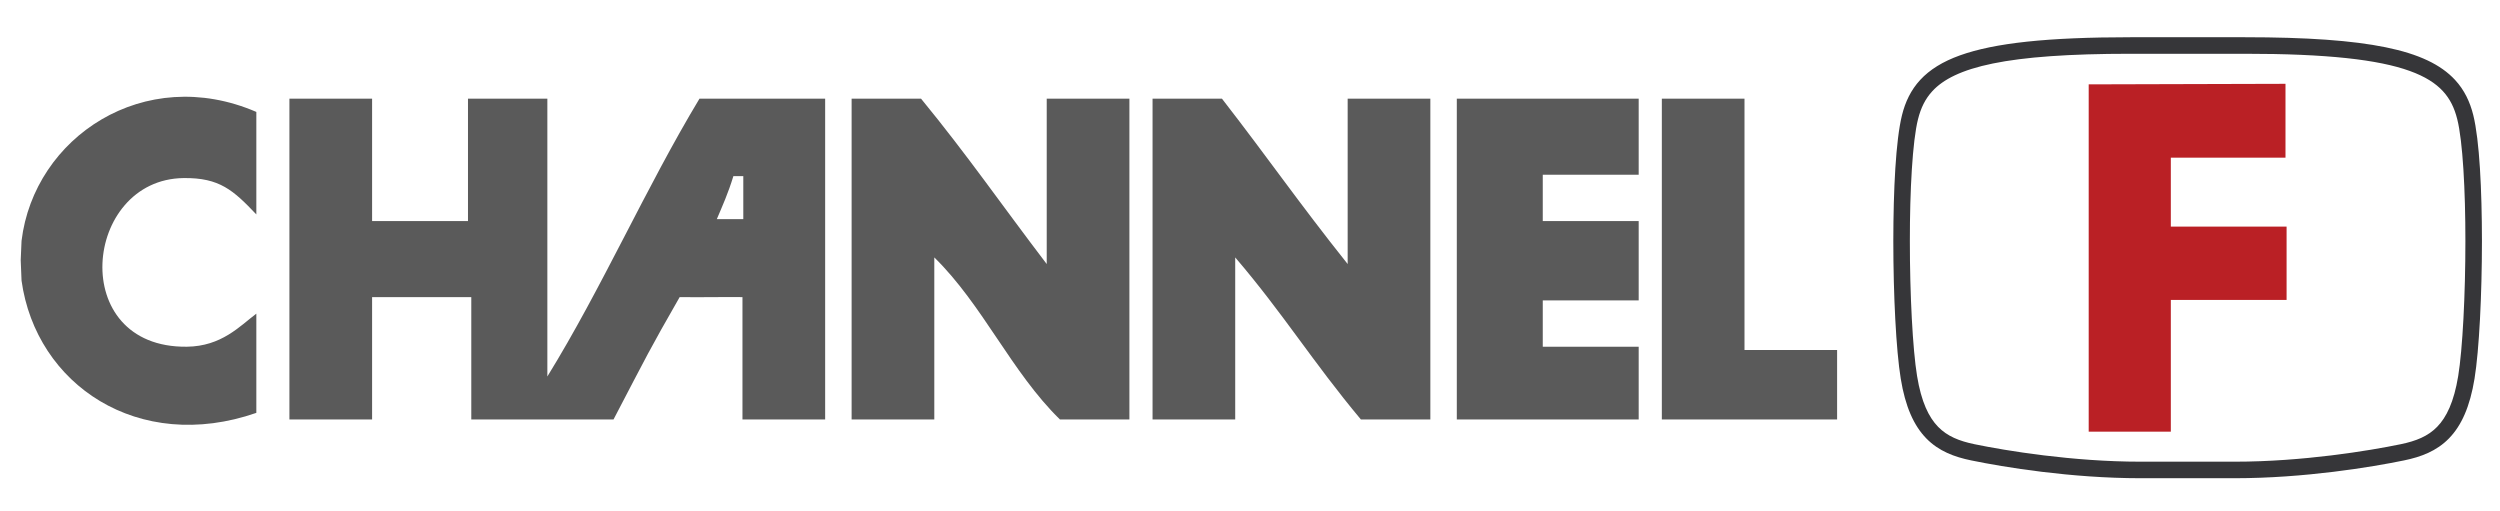
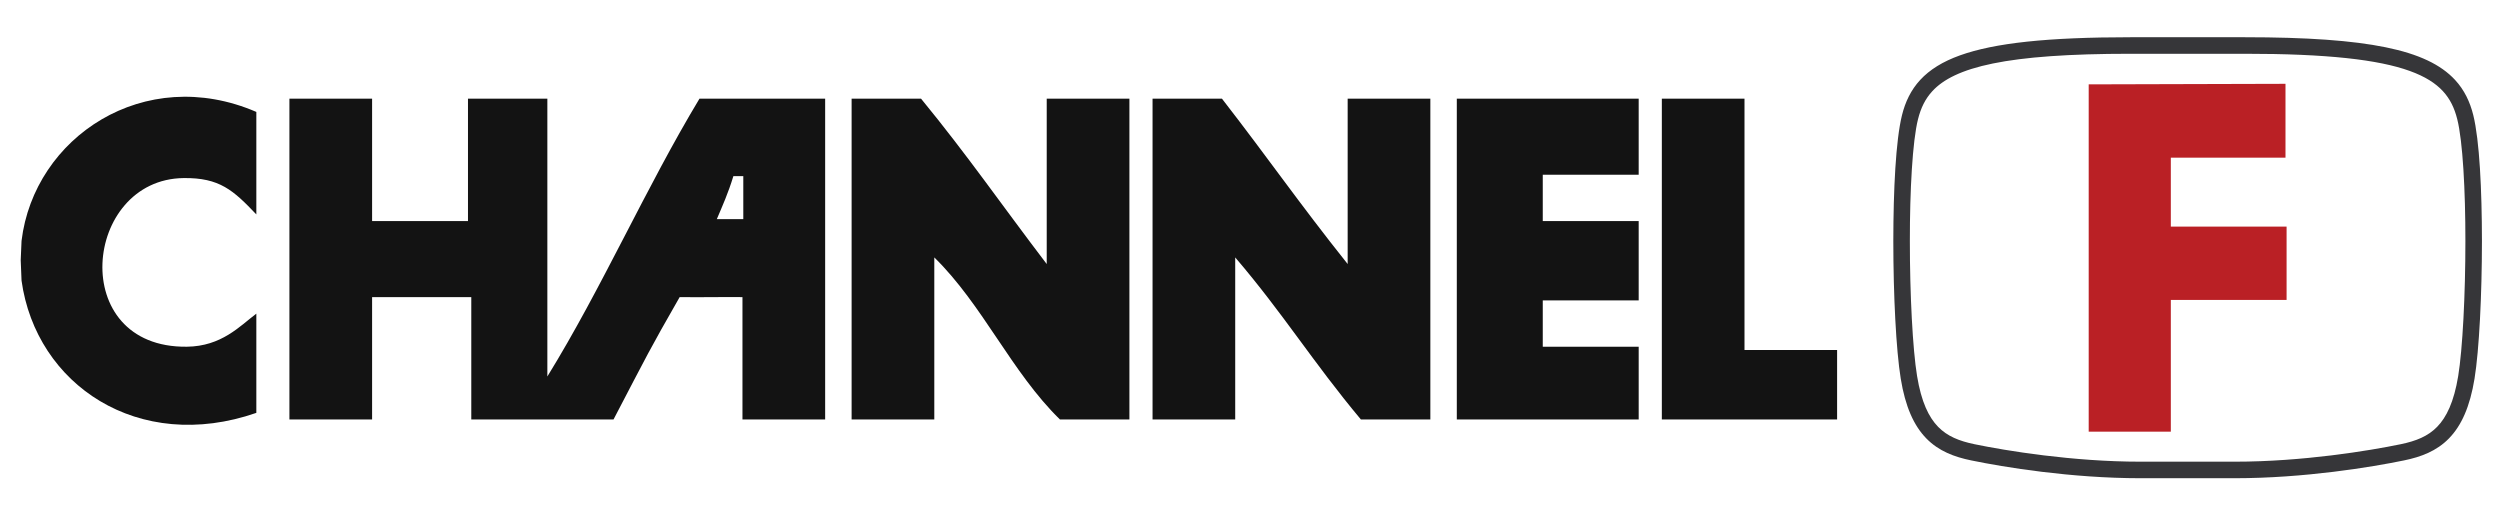
<svg xmlns="http://www.w3.org/2000/svg" version="1.1" id="Layer_1" x="0px" y="0px" width="568.929px" height="116.145px" viewBox="-1 -1 568.929 116.145" enable-background="new -1 -1 568.929 116.145" xml:space="preserve">
-   <path fill="#363639" d="M486.102,107.83c-15.816-0.003-31.142-2.53-38.518-4.056l0,0c-3.794-0.779-7.376-2.094-10.218-5.011l0,0  c-2.841-2.914-4.772-7.224-5.811-13.587l0,0c-1.063-6.538-1.686-19.049-1.69-31.315l0,0c0.014-11.655,0.549-22.882,1.974-28.656l0,0  c0.739-2.974,2.011-5.713,4.156-8.027l0,0c2.143-2.316,5.095-4.161,9.043-5.58l0,0c7.906-2.83,19.894-4.116,38.806-4.125l0,0h26.003  c14.182,0.001,24.474,0.738,32.063,2.287l0,0c7.575,1.549,12.552,3.937,15.782,7.418l0,0c2.146,2.314,3.419,5.053,4.158,8.027l0,0  c1.424,5.774,1.957,17.001,1.97,28.656l0,0c-0.004,12.266-0.628,24.779-1.688,31.315l0,0c-1.038,6.363-2.97,10.673-5.811,13.587l0,0  c-2.842,2.917-6.422,4.231-10.216,5.011l0,0c-7.377,1.525-22.701,4.053-38.519,4.056l0,0v-1.881v-1.883  c15.416,0.003,30.58-2.49,37.754-3.976l0,0c3.483-0.725,6.174-1.792,8.286-3.957l0,0c2.113-2.165,3.82-5.632,4.791-11.564l0,0  c0.997-6.081,1.643-18.604,1.637-30.708l0,0c0.011-11.47-0.597-22.77-1.856-27.743l0,0c-0.641-2.546-1.628-4.604-3.269-6.383l0,0  c-1.645-1.776-4.006-3.317-7.555-4.596l0,0c-7.084-2.564-18.806-3.913-37.529-3.903l0,0h-26.003  c-14.046-0.001-24.148,0.744-31.313,2.211l0,0c-7.183,1.468-11.321,3.631-13.772,6.288l0,0c-1.642,1.779-2.627,3.837-3.269,6.383  l0,0c-1.261,4.975-1.872,16.273-1.858,27.743l0,0c-0.005,12.103,0.64,24.626,1.64,30.708l0,0c0.969,5.933,2.677,9.399,4.789,11.564  l0,0c2.115,2.165,4.805,3.232,8.286,3.957l0,0c7.177,1.485,22.34,3.979,37.756,3.976l0,0h21.486v1.883v1.881H486.102L486.102,107.83  z" />
-   <polygon fill="#BA2025" points="474.328,18.199 474.328,97.231 493.019,97.231 493.019,67.249 519.363,67.249 519.363,50.565   493.019,50.565 493.019,34.884 519.113,34.884 519.113,18.074 " />
-   <g>
-     <g>
-       <path fill="#5A5A5A" d="M123.563,84.678V21.46h-18.064v27.841h-21.82V21.46H64.862v73.002h18.817V66.614h22.573v27.849h32.365    c7.858-15.046,8.046-15.61,15.054-27.849c5.156,0.067,9.8-0.053,14.293,0v27.849h18.817V21.46h-28.602    C145.918,41.813,136.005,64.506,123.563,84.678z M165.895,39.086h2.258v9.778h-6.022C163.471,45.688,164.663,43.1,165.895,39.086z     M3.902,53.818l-0.188,4.396l0.188,4.636c3.297,23.747,26.623,39.41,53.433,30.107v-22.58c-3.779,2.853-7.903,7.429-15.807,7.526    c-27.36,0.323-23.619-38.108-0.752-38.379c8.211-0.105,11.343,2.792,16.559,8.272V24.471C31.864,13.474,6.748,30.206,3.902,53.818    z M237.203,59.086c-10.507-13.789-17.906-24.582-28.594-37.626h-15.806v73.002h18.817V57.581    c11.027,10.793,17.553,26.096,28.594,36.881h15.807V21.46h-18.817V59.086z M395.997,78.656V21.46h-18.81v73.002h39.885V78.656    H395.997z M330.528,94.462h41.391V77.904H350.09V67.366h21.828V49.302H350.09v-10.53h21.828V21.46h-41.391V94.462z M305.69,59.086    c-11.381-14.293-17.522-23.325-28.602-37.626h-15.799v73.002h18.81V57.581c10.952,12.803,17.597,23.717,28.602,36.881h15.806    V21.46H305.69V59.086z" />
+   <defs id="defs15" />
+   <path fill="#363639" d="M486.102,107.83c-15.816-0.003-31.142-2.53-38.518-4.056l0,0c-3.794-0.779-7.376-2.094-10.218-5.011l0,0  c-2.841-2.914-4.772-7.224-5.811-13.587l0,0c-1.063-6.538-1.686-19.049-1.69-31.315l0,0c0.014-11.655,0.549-22.882,1.974-28.656l0,0  c0.739-2.974,2.011-5.713,4.156-8.027l0,0c2.143-2.316,5.095-4.161,9.043-5.58l0,0c7.906-2.83,19.894-4.116,38.806-4.125l0,0h26.003  c14.182,0.001,24.474,0.738,32.063,2.287l0,0c7.575,1.549,12.552,3.937,15.782,7.418l0,0c2.146,2.314,3.419,5.053,4.158,8.027l0,0  c1.424,5.774,1.957,17.001,1.97,28.656l0,0c-0.004,12.266-0.628,24.779-1.688,31.315l0,0c-1.038,6.363-2.97,10.673-5.811,13.587l0,0  c-2.842,2.917-6.422,4.231-10.216,5.011l0,0c-7.377,1.525-22.701,4.053-38.519,4.056l0,0v-1.881v-1.883  c15.416,0.003,30.58-2.49,37.754-3.976l0,0c3.483-0.725,6.174-1.792,8.286-3.957l0,0c2.113-2.165,3.82-5.632,4.791-11.564l0,0  c0.997-6.081,1.643-18.604,1.637-30.708l0,0c0.011-11.47-0.597-22.77-1.856-27.743l0,0c-0.641-2.546-1.628-4.604-3.269-6.383l0,0  c-1.645-1.776-4.006-3.317-7.555-4.596l0,0c-7.084-2.564-18.806-3.913-37.529-3.903l0,0h-26.003  c-14.046-0.001-24.148,0.744-31.313,2.211l0,0c-7.183,1.468-11.321,3.631-13.772,6.288l0,0c-1.642,1.779-2.627,3.837-3.269,6.383  l0,0c-1.261,4.975-1.872,16.273-1.858,27.743l0,0c-0.005,12.103,0.64,24.626,1.64,30.708l0,0c0.969,5.933,2.677,9.399,4.789,11.564  l0,0c2.115,2.165,4.805,3.232,8.286,3.957l0,0c7.177,1.485,22.34,3.979,37.756,3.976l0,0h21.486v1.883v1.881H486.102L486.102,107.83  z" id="path2" />
+   <polygon fill="#BA2025" points="474.328,18.199 474.328,97.231 493.019,97.231 493.019,67.249 519.363,67.249 519.363,50.565   493.019,50.565 493.019,34.884 519.113,34.884 519.113,18.074 " id="polygon4" />
+   <g id="g10" style="fill:#000000;fill-opacity:1">
+     <g id="g8" style="fill:#000000;fill-opacity:1">
+       <path fill="#5A5A5A" d="M123.563,84.678V21.46h-18.064v27.841h-21.82V21.46H64.862v73.002h18.817V66.614h22.573v27.849h32.365    c7.858-15.046,8.046-15.61,15.054-27.849c5.156,0.067,9.8-0.053,14.293,0v27.849h18.817V21.46h-28.602    C145.918,41.813,136.005,64.506,123.563,84.678z M165.895,39.086h2.258v9.778h-6.022C163.471,45.688,164.663,43.1,165.895,39.086z     M3.902,53.818l-0.188,4.396l0.188,4.636c3.297,23.747,26.623,39.41,53.433,30.107v-22.58c-3.779,2.853-7.903,7.429-15.807,7.526    c-27.36,0.323-23.619-38.108-0.752-38.379c8.211-0.105,11.343,2.792,16.559,8.272V24.471C31.864,13.474,6.748,30.206,3.902,53.818    z M237.203,59.086c-10.507-13.789-17.906-24.582-28.594-37.626h-15.806v73.002h18.817V57.581    c11.027,10.793,17.553,26.096,28.594,36.881h15.807V21.46h-18.817V59.086z M395.997,78.656V21.46h-18.81v73.002h39.885V78.656    H395.997z M330.528,94.462h41.391V77.904H350.09V67.366h21.828V49.302H350.09v-10.53h21.828V21.46h-41.391V94.462z M305.69,59.086    c-11.381-14.293-17.522-23.325-28.602-37.626h-15.799v73.002h18.81V57.581c10.952,12.803,17.597,23.717,28.602,36.881h15.806    V21.46H305.69V59.086z" id="path6" style="fill:#131313;fill-opacity:1" />
    </g>
  </g>
</svg>
